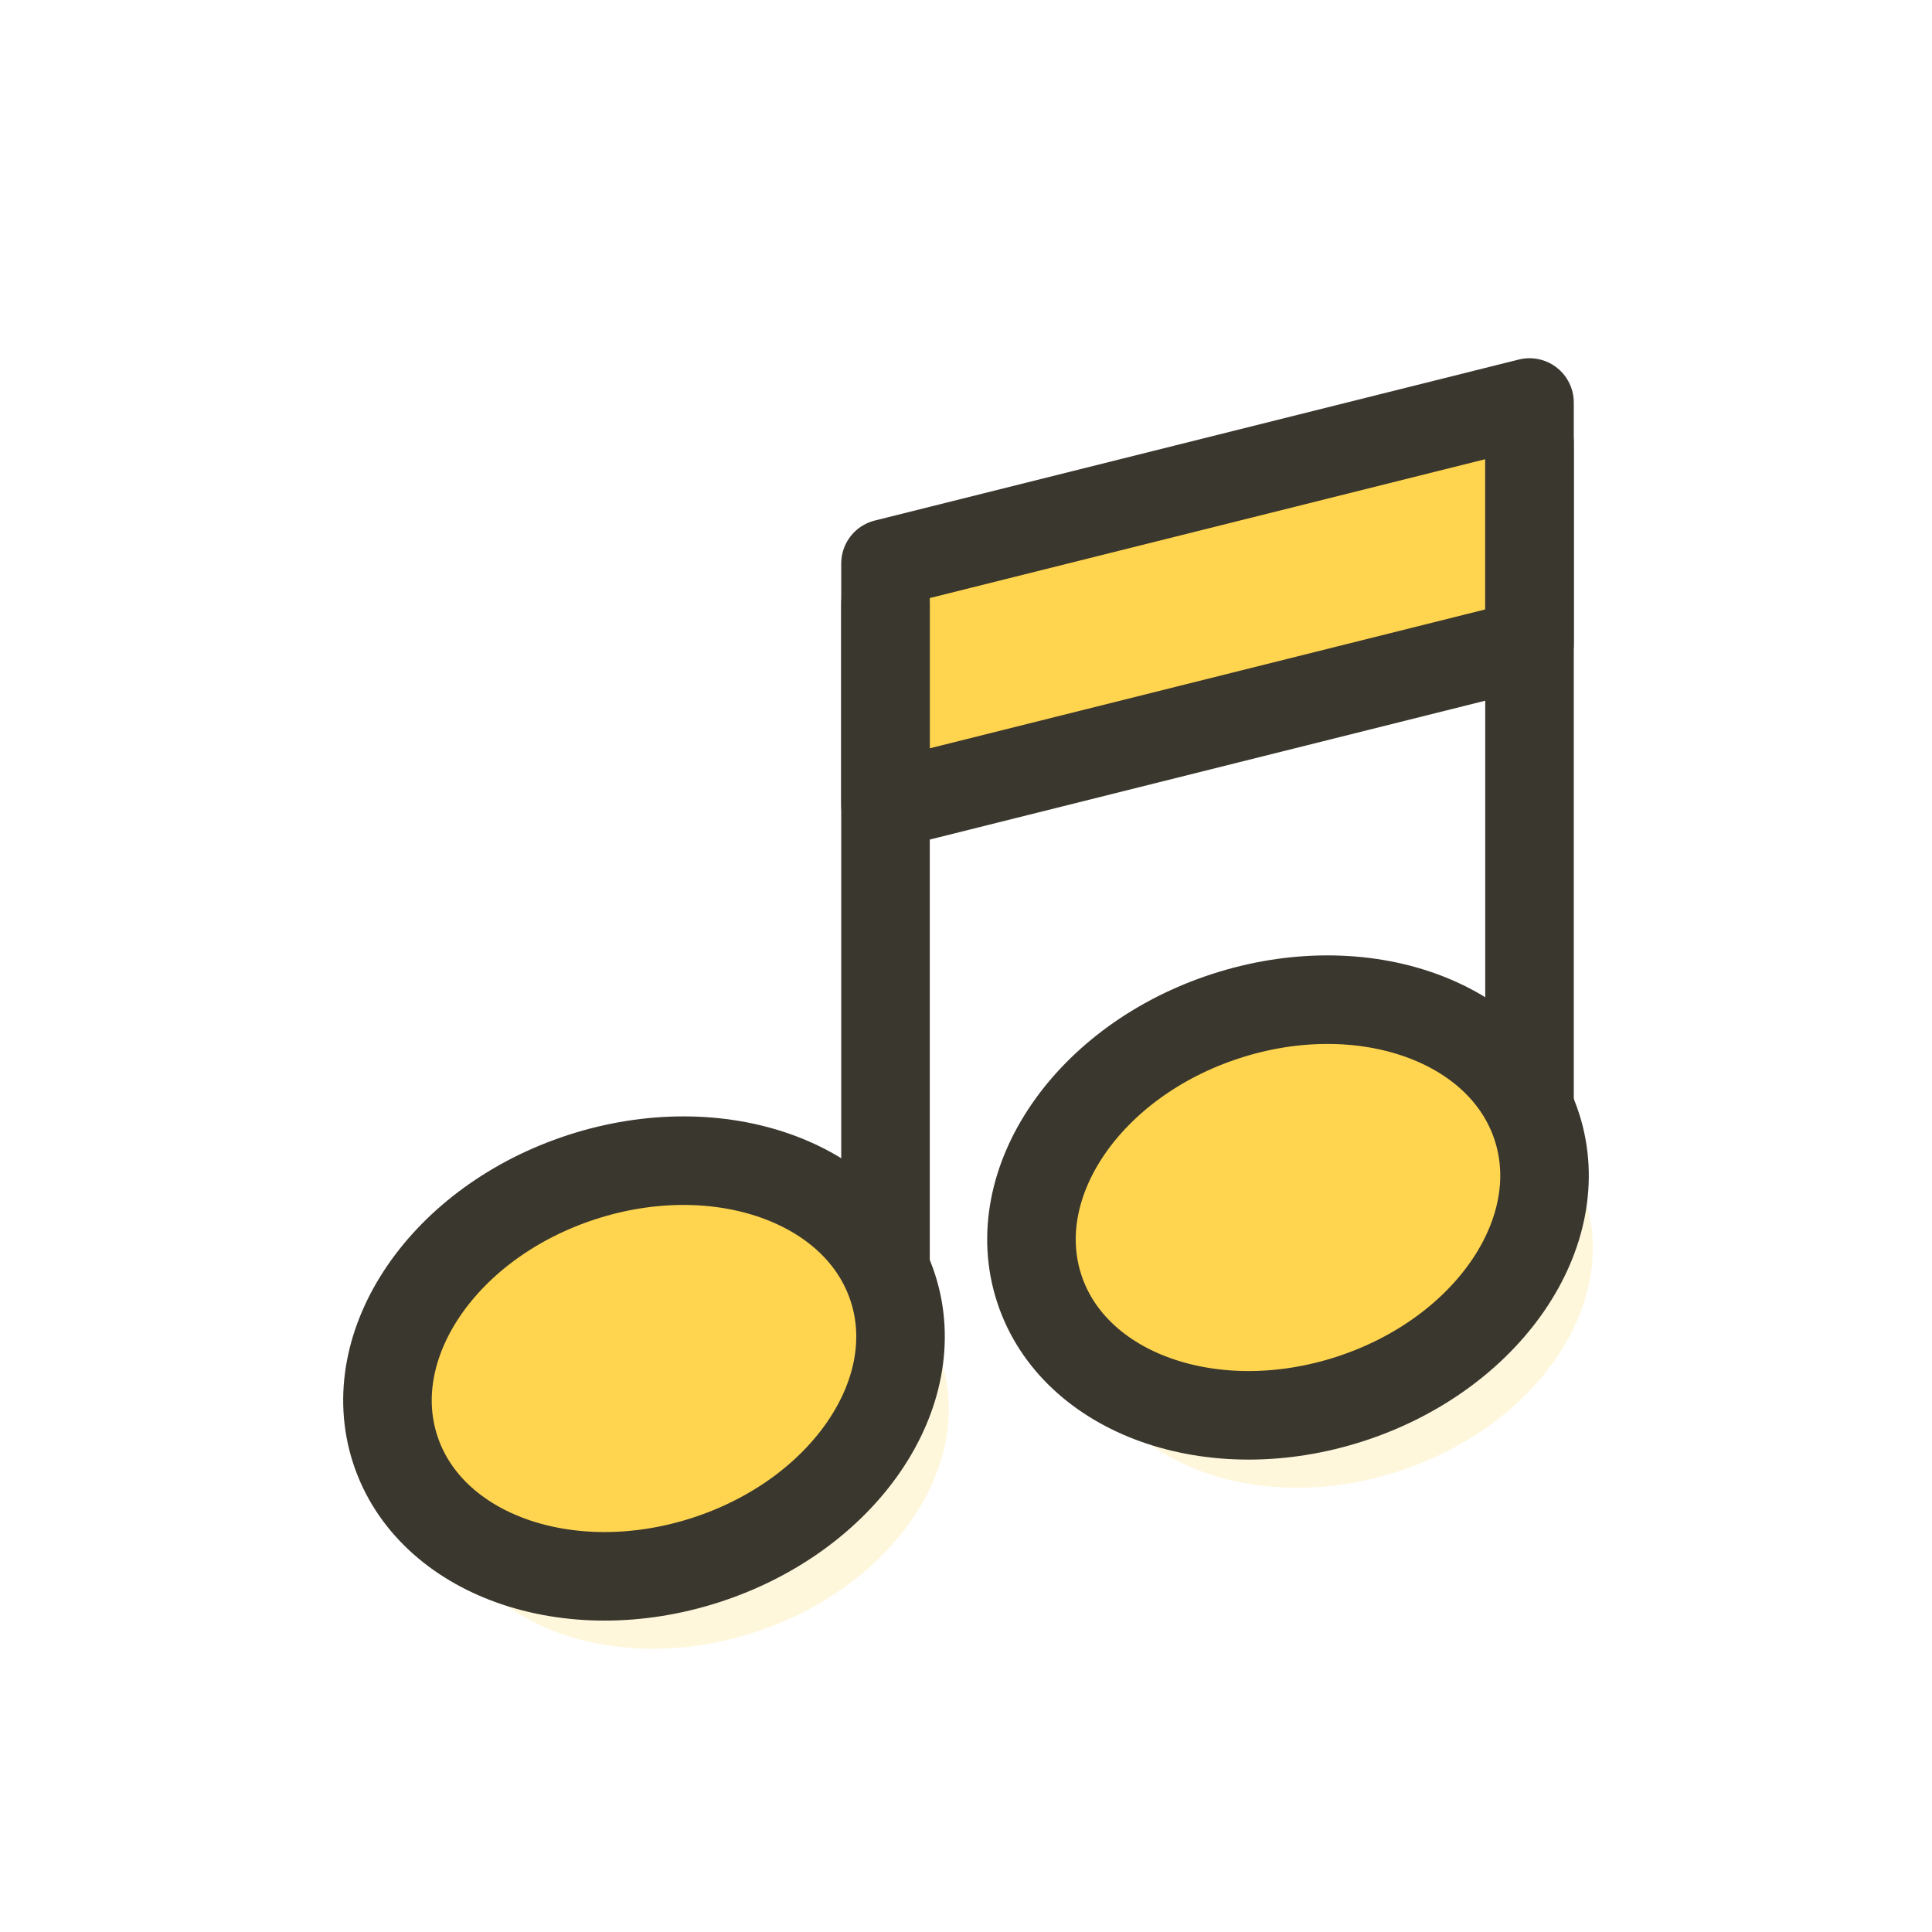
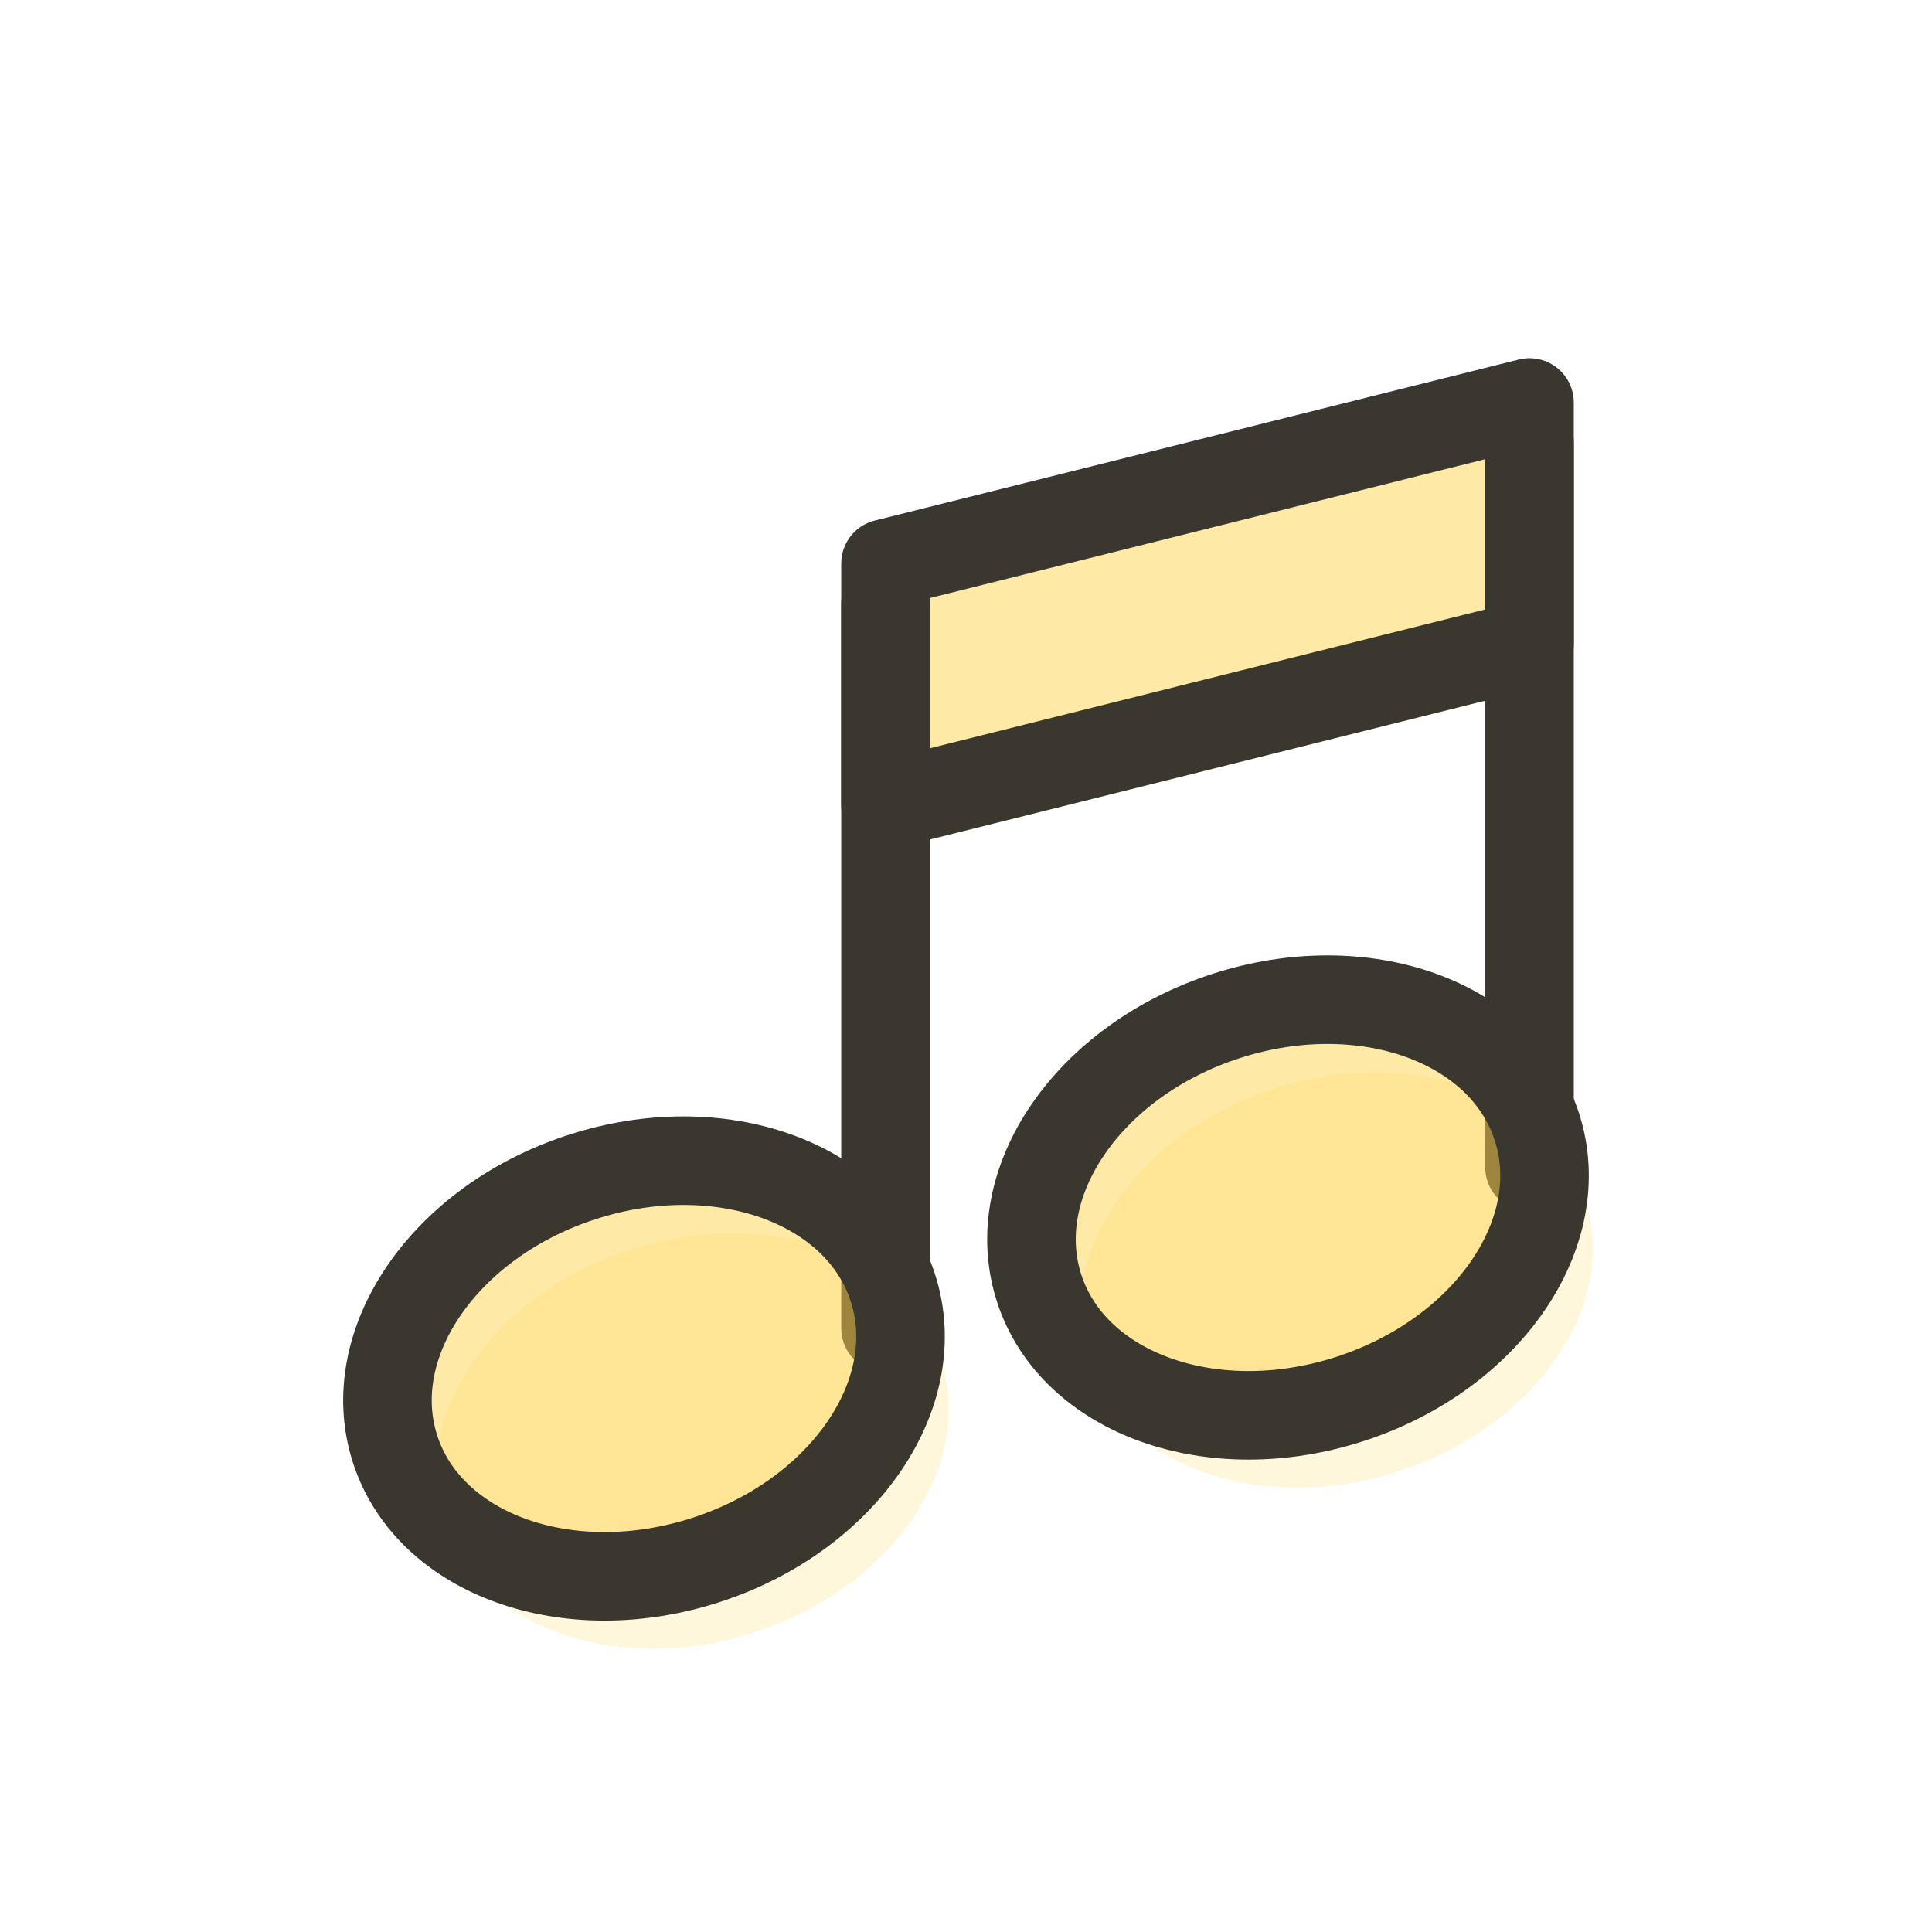
<svg xmlns="http://www.w3.org/2000/svg" viewBox="0 0 48 48" width="48" height="48" role="img" aria-label="歌曲">
  <g fill="#FFD54F" opacity=".2" transform="translate(1.2 1.8)">
    <ellipse cx="16" cy="34" rx="6.5" ry="5" transform="rotate(-18 16 34)" />
    <ellipse cx="32" cy="30" rx="6.5" ry="5" transform="rotate(-18 32 30)" />
  </g>
  <g fill="none" stroke="#3A372E" stroke-width="2.2" stroke-linecap="round" stroke-linejoin="round">
-     <path d="M22 14 38 10v6l-16 4Z" fill="#FFD54F" />
+     <path d="M22 14 38 10v6l-16 4Z" fill="#FFD54F" fill-opacity=".5" />
    <path d="M22 15v18" />
    <path d="M38 11v18" />
-     <ellipse cx="16" cy="34" rx="6.5" ry="5" transform="rotate(-18 16 34)" fill="#FFD54F" />
-     <ellipse cx="32" cy="30" rx="6.5" ry="5" transform="rotate(-18 32 30)" fill="#FFD54F" />
+     <ellipse cx="16" cy="34" rx="6.5" ry="5" transform="rotate(-18 16 34)" fill="#FFD54F" fill-opacity=".5" />
+     <ellipse cx="32" cy="30" rx="6.5" ry="5" transform="rotate(-18 32 30)" fill="#FFD54F" fill-opacity=".5" />
  </g>
</svg>
